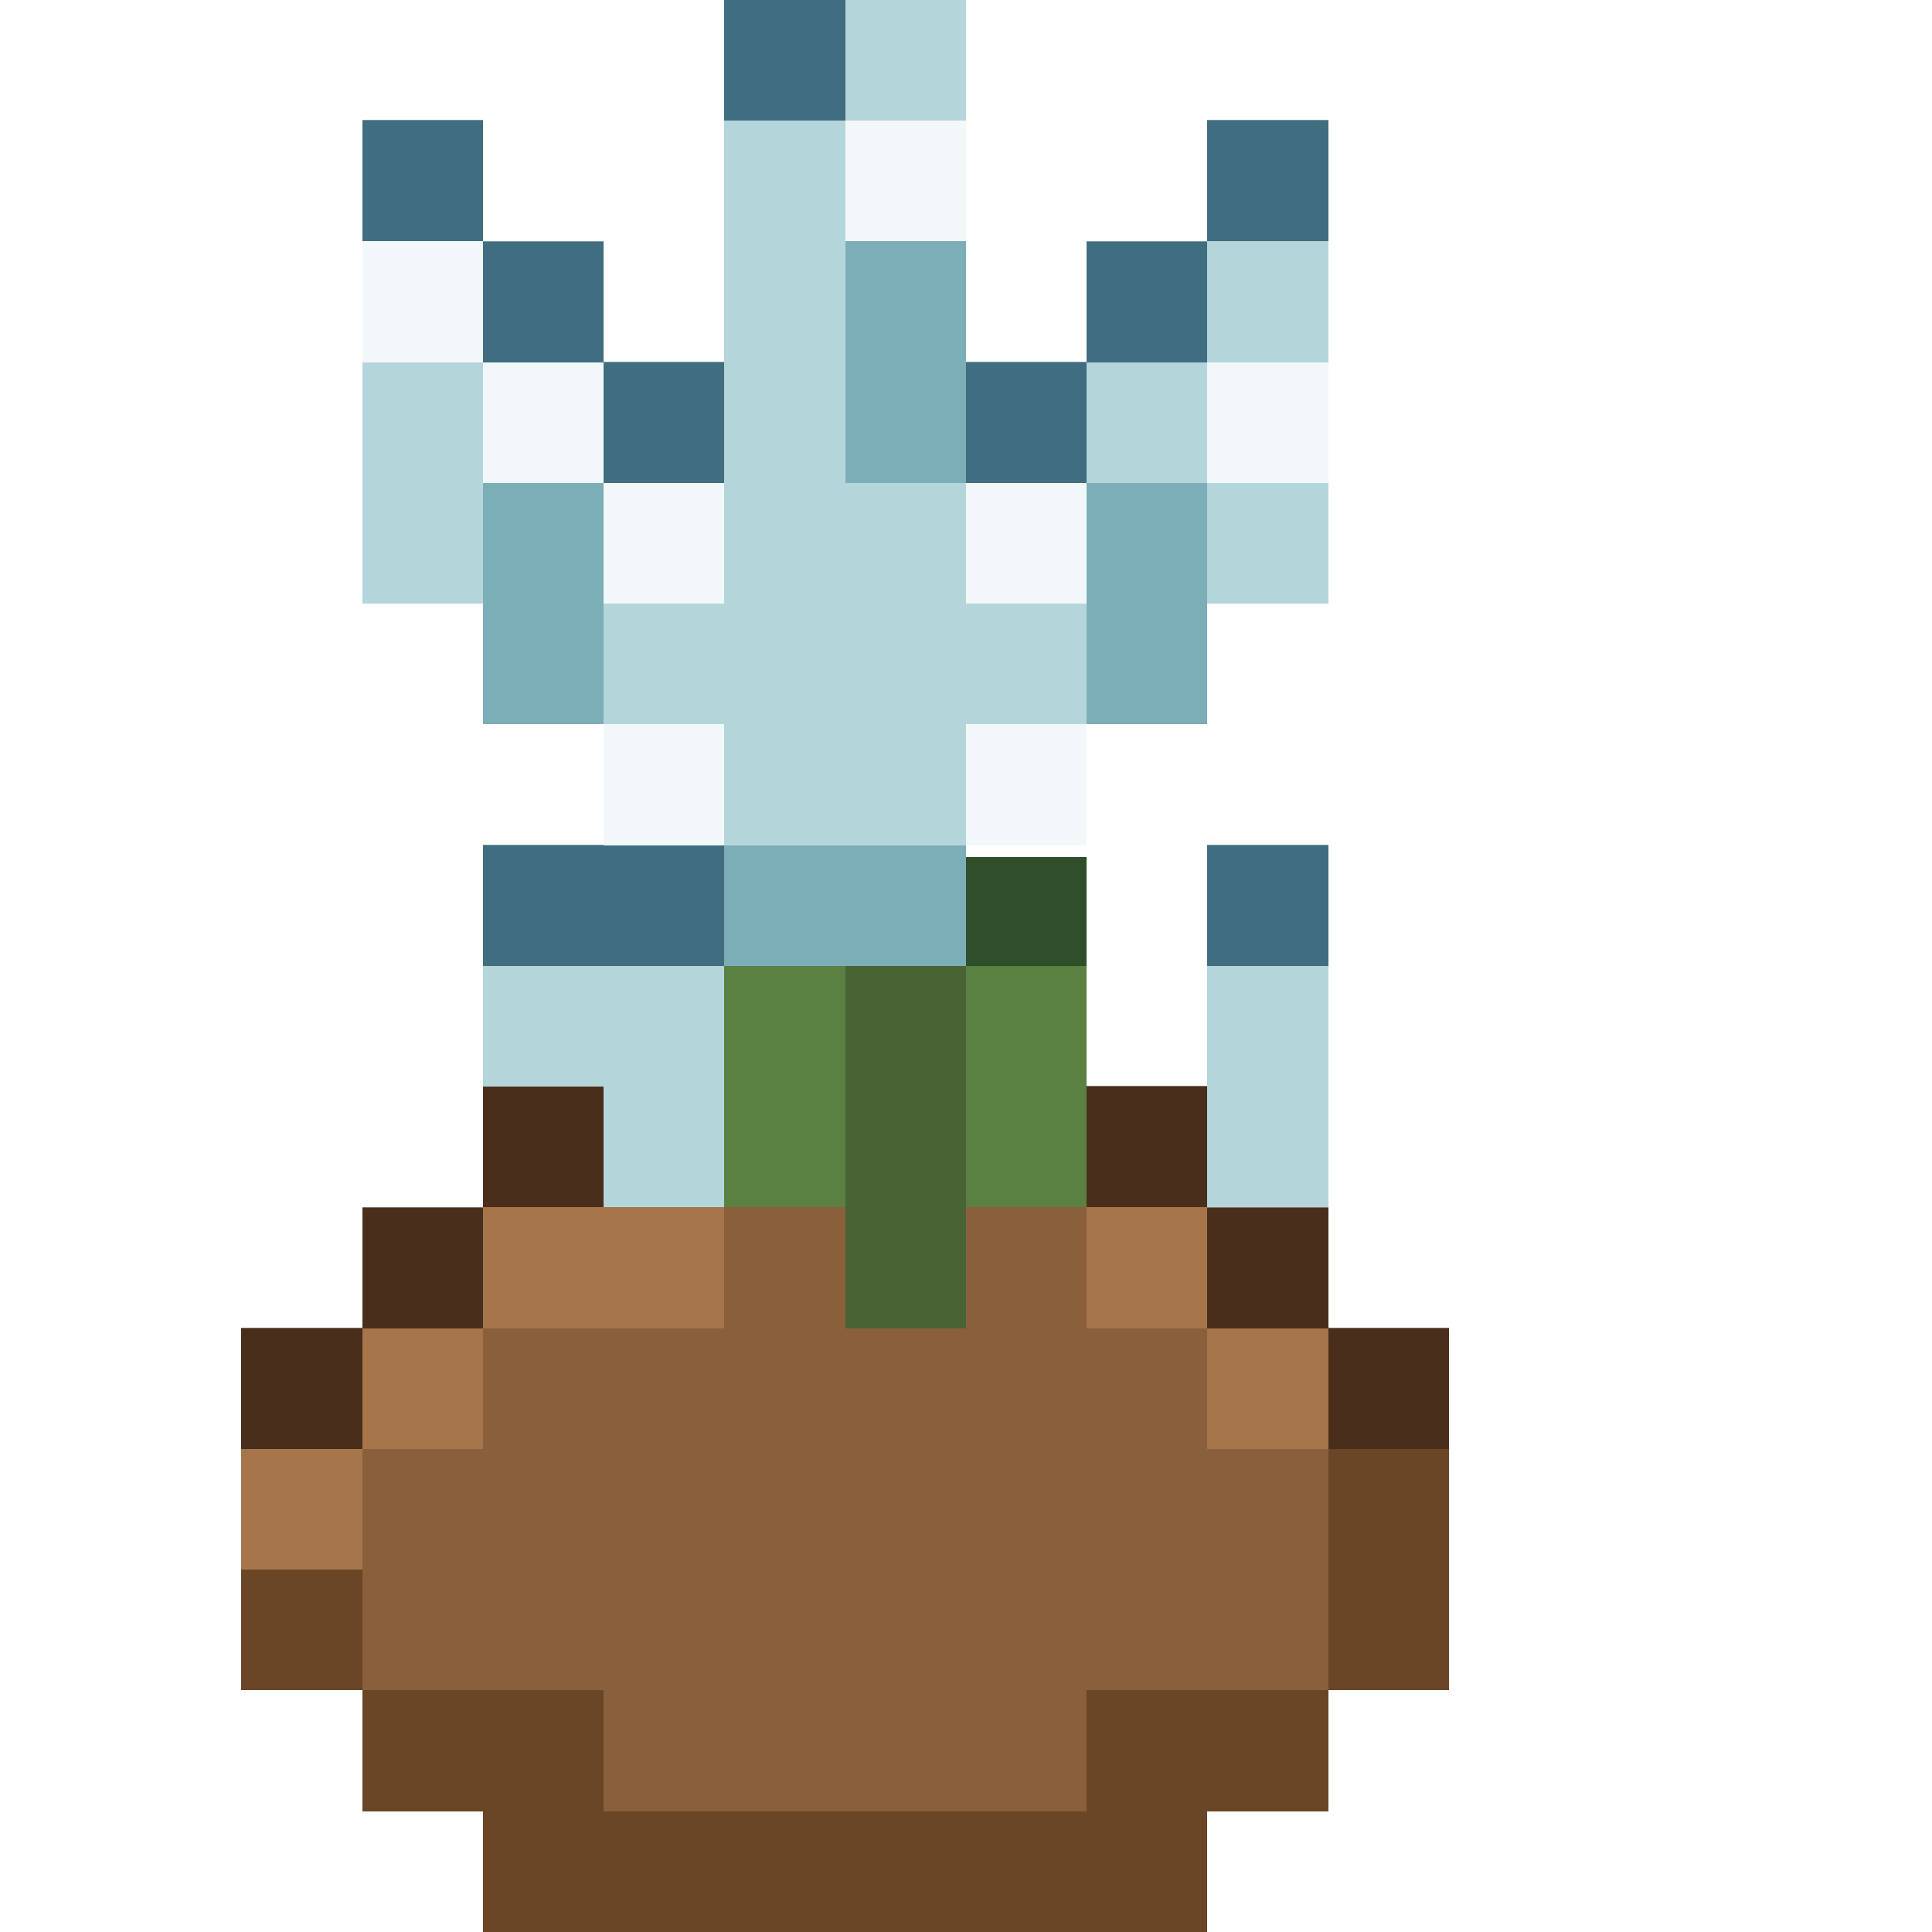
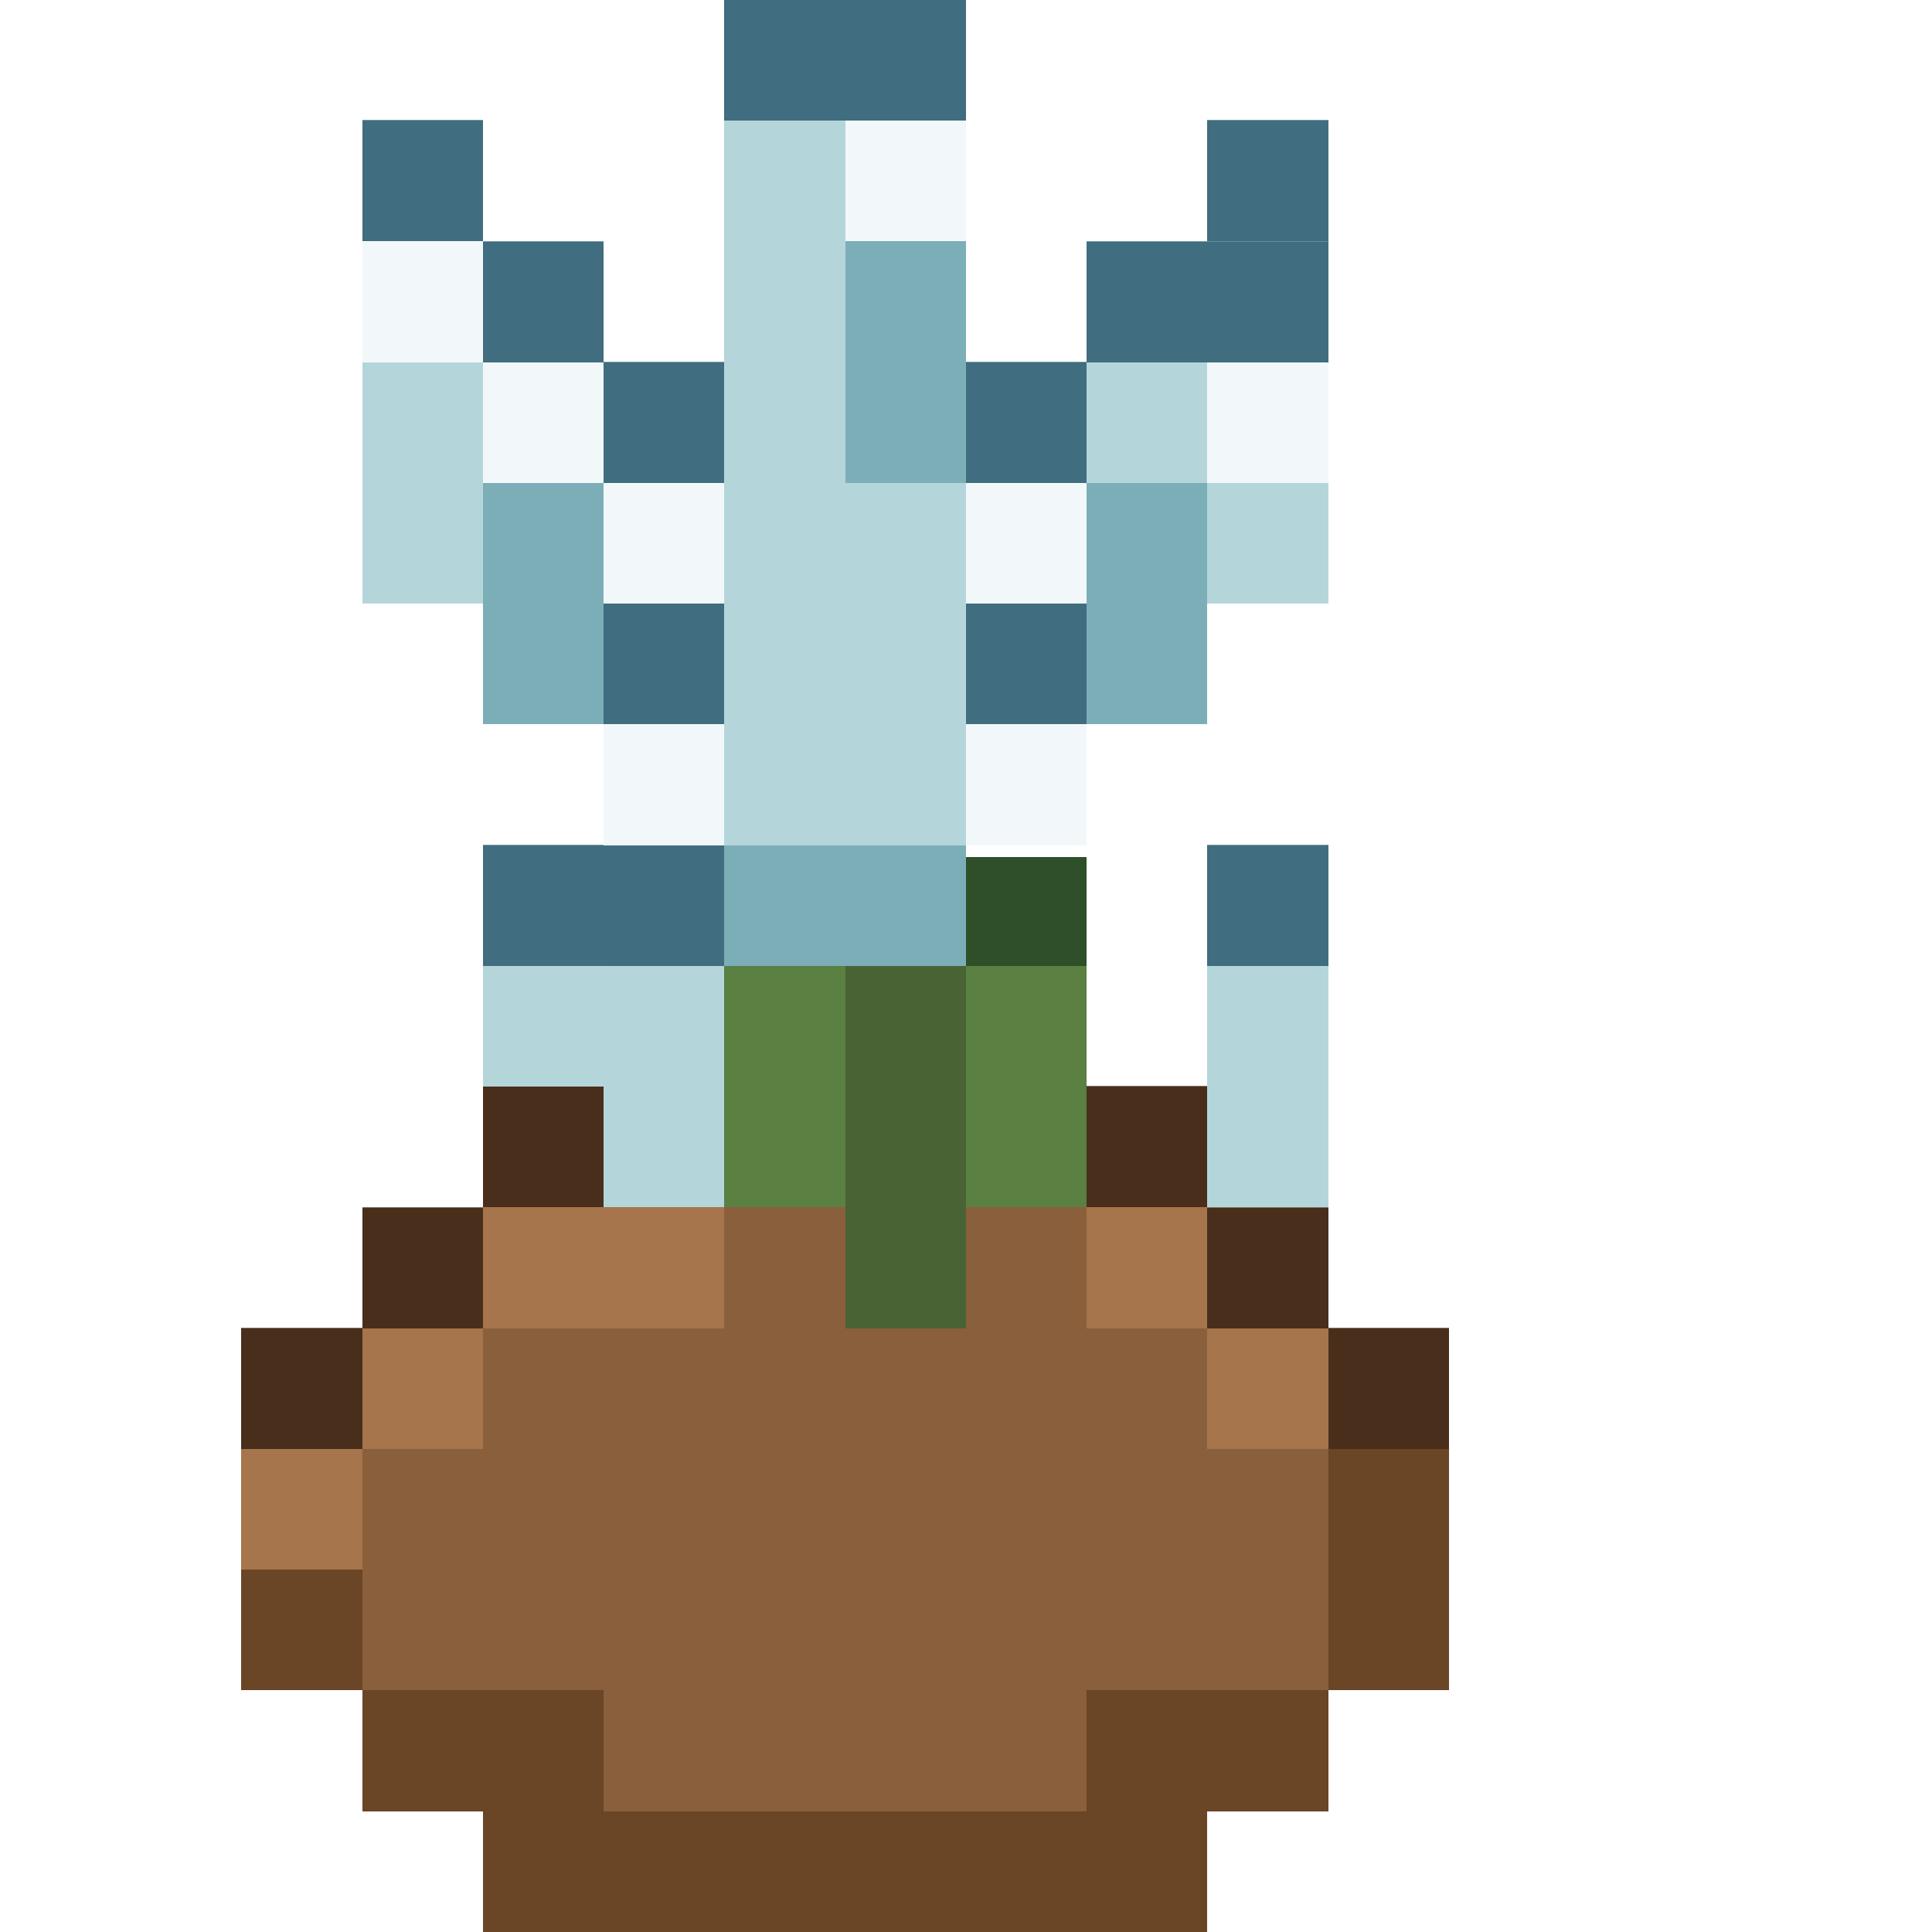
<svg xmlns="http://www.w3.org/2000/svg" viewBox="0 0 16 16" width="96" height="96" style="image-rendering: pixelated; shape-rendering: crispEdges;">
+   <style>
+         @keyframes idleBob { 0%, 100% { transform: translateY(0); } 50% { transform: translateY(-0.4px); } }
+         @keyframes leafSway { 0%, 100% { transform: rotate(0deg); } 50% { transform: rotate(1.5deg); } }
+         @keyframes petalPulse { 0%, 100% { transform: scale(1); } 50% { transform: scale(1.03); } }
+         @keyframes glowBreath { 0%, 100% { opacity: 0.35; } 50% { opacity: 0.85; } }
+         @keyframes twinkle { 0%, 100% { opacity: 0.25; } 50% { opacity: 1; } }
+         @keyframes emberFloat { 0% { transform: translateY(0); opacity: 0.9; } 50% { transform: translateY(-0.5px); opacity: 1; } 100% { transform: translateY(-1px); opacity: 0.1; } }
+         @keyframes lightningFlash { 0%, 65%, 100% { opacity: 0.45; } 68%, 74% { opacity: 1; } }
+         @keyframes shimmer { 0%, 100% { opacity: 0.7; } 50% { opacity: 1; } }
+         .anim-bob { animation: idleBob 3.5s ease-in-out infinite; transform-origin: 8px 16px; transform-box: fill-box; }
+         .anim-sway { animation: leafSway 3s ease-in-out infinite alternate; transform-origin: 8px 16px; transform-box: fill-box; }
+         .anim-pulse { animation: petalPulse 4s ease-in-out infinite; transform-origin: 8px 12px; transform-box: fill-box; }
+         .anim-glow { animation: glowBreath 3.5s ease-in-out infinite; }
+         .anim-twinkle { animation: twinkle 2.5s ease-in-out infinite; }
+         .anim-ember { animation: emberFloat 2.5s linear infinite; }
+         .anim-lightning { animation: lightningFlash 3s infinite; }
+         .anim-shimmer { animation: shimmer 3s ease-in-out infinite; }
+     </style>
  <defs>
    <filter id="outline-soil" x="-30%" y="-30%" width="160%" height="160%">
      <feDropShadow dx="1" dy="0" stdDeviation="0" flood-color="#4a2f1e" result="right" />
      <feDropShadow in="SourceGraphic" dx="-1" dy="0" stdDeviation="0" flood-color="#4a2f1e" result="left" />
      <feDropShadow in="SourceGraphic" dx="0" dy="1" stdDeviation="0" flood-color="#4a2f1e" result="down" />
      <feDropShadow in="SourceGraphic" dx="0" dy="-1" stdDeviation="0" flood-color="#4a2f1e" result="up" />
      <feMerge result="border">
        <feMergeNode in="right" />
        <feMergeNode in="left" />
        <feMergeNode in="down" />
        <feMergeNode in="up" />
      </feMerge>
      <feMerge>
        <feMergeNode in="border" />
        <feMergeNode in="SourceGraphic" />
      </feMerge>
    </filter>
    <filter id="outline-leaf" x="-30%" y="-30%" width="160%" height="160%">
      <feDropShadow dx="1" dy="0" stdDeviation="0" flood-color="#2f4f2a" result="right" />
      <feDropShadow in="SourceGraphic" dx="-1" dy="0" stdDeviation="0" flood-color="#2f4f2a" result="left" />
      <feDropShadow in="SourceGraphic" dx="0" dy="1" stdDeviation="0" flood-color="#2f4f2a" result="down" />
      <feDropShadow in="SourceGraphic" dx="0" dy="-1" stdDeviation="0" flood-color="#2f4f2a" result="up" />
      <feMerge result="border">
        <feMergeNode in="right" />
        <feMergeNode in="left" />
        <feMergeNode in="down" />
        <feMergeNode in="up" />
      </feMerge>
      <feMerge>
        <feMergeNode in="border" />
        <feMergeNode in="SourceGraphic" />
      </feMerge>
    </filter>
    <filter id="outline-crystal" x="-30%" y="-30%" width="160%" height="160%">
      <feDropShadow dx="1" dy="0" stdDeviation="0" flood-color="#276b78" result="right" />
      <feDropShadow in="SourceGraphic" dx="-1" dy="0" stdDeviation="0" flood-color="#276b78" result="left" />
      <feDropShadow in="SourceGraphic" dx="0" dy="1" stdDeviation="0" flood-color="#276b78" result="down" />
      <feDropShadow in="SourceGraphic" dx="0" dy="-1" stdDeviation="0" flood-color="#276b78" result="up" />
      <feMerge result="border">
        <feMergeNode in="right" />
        <feMergeNode in="left" />
        <feMergeNode in="down" />
        <feMergeNode in="up" />
      </feMerge>
      <feMerge>
        <feMergeNode in="border" />
        <feMergeNode in="SourceGraphic" />
      </feMerge>
    </filter>
    <filter id="outline-fire" x="-30%" y="-30%" width="160%" height="160%">
      <feDropShadow dx="1" dy="0" stdDeviation="0" flood-color="#6b2a1d" result="right" />
      <feDropShadow in="SourceGraphic" dx="-1" dy="0" stdDeviation="0" flood-color="#6b2a1d" result="left" />
      <feDropShadow in="SourceGraphic" dx="0" dy="1" stdDeviation="0" flood-color="#6b2a1d" result="down" />
      <feDropShadow in="SourceGraphic" dx="0" dy="-1" stdDeviation="0" flood-color="#6b2a1d" result="up" />
      <feMerge result="border">
        <feMergeNode in="right" />
        <feMergeNode in="left" />
        <feMergeNode in="down" />
        <feMergeNode in="up" />
      </feMerge>
      <feMerge>
        <feMergeNode in="border" />
        <feMergeNode in="SourceGraphic" />
      </feMerge>
    </filter>
    <filter id="outline-nebula" x="-30%" y="-30%" width="160%" height="160%">
      <feDropShadow dx="1" dy="0" stdDeviation="0" flood-color="#14101c" result="right" />
      <feDropShadow in="SourceGraphic" dx="-1" dy="0" stdDeviation="0" flood-color="#14101c" result="left" />
      <feDropShadow in="SourceGraphic" dx="0" dy="1" stdDeviation="0" flood-color="#14101c" result="down" />
      <feDropShadow in="SourceGraphic" dx="0" dy="-1" stdDeviation="0" flood-color="#14101c" result="up" />
      <feMerge result="border">
        <feMergeNode in="right" />
        <feMergeNode in="left" />
        <feMergeNode in="down" />
        <feMergeNode in="up" />
      </feMerge>
      <feMerge>
        <feMergeNode in="border" />
        <feMergeNode in="SourceGraphic" />
      </feMerge>
    </filter>
    <filter id="outline-frost" x="-30%" y="-30%" width="160%" height="160%">
      <feDropShadow dx="1" dy="0" stdDeviation="0" flood-color="#3f6d7f" result="right" />
      <feDropShadow in="SourceGraphic" dx="-1" dy="0" stdDeviation="0" flood-color="#3f6d7f" result="left" />
      <feDropShadow in="SourceGraphic" dx="0" dy="1" stdDeviation="0" flood-color="#3f6d7f" result="down" />
      <feDropShadow in="SourceGraphic" dx="0" dy="-1" stdDeviation="0" flood-color="#3f6d7f" result="up" />
      <feMerge result="border">
        <feMergeNode in="right" />
        <feMergeNode in="left" />
        <feMergeNode in="down" />
        <feMergeNode in="up" />
      </feMerge>
      <feMerge>
        <feMergeNode in="border" />
        <feMergeNode in="SourceGraphic" />
      </feMerge>
    </filter>
    <filter id="outline-void" x="-30%" y="-30%" width="160%" height="160%">
      <feDropShadow dx="1" dy="0" stdDeviation="0" flood-color="#1a1025" result="right" />
      <feDropShadow in="SourceGraphic" dx="-1" dy="0" stdDeviation="0" flood-color="#1a1025" result="left" />
      <feDropShadow in="SourceGraphic" dx="0" dy="1" stdDeviation="0" flood-color="#1a1025" result="down" />
      <feDropShadow in="SourceGraphic" dx="0" dy="-1" stdDeviation="0" flood-color="#1a1025" result="up" />
      <feMerge result="border">
        <feMergeNode in="right" />
        <feMergeNode in="left" />
        <feMergeNode in="down" />
        <feMergeNode in="up" />
      </feMerge>
      <feMerge>
        <feMergeNode in="border" />
        <feMergeNode in="SourceGraphic" />
      </feMerge>
    </filter>
    <filter id="outline-aurora" x="-30%" y="-30%" width="160%" height="160%">
      <feDropShadow dx="1" dy="0" stdDeviation="0" flood-color="#4a2b4f" result="right" />
      <feDropShadow in="SourceGraphic" dx="-1" dy="0" stdDeviation="0" flood-color="#4a2b4f" result="left" />
      <feDropShadow in="SourceGraphic" dx="0" dy="1" stdDeviation="0" flood-color="#4a2b4f" result="down" />
      <feDropShadow in="SourceGraphic" dx="0" dy="-1" stdDeviation="0" flood-color="#4a2b4f" result="up" />
      <feMerge result="border">
        <feMergeNode in="right" />
        <feMergeNode in="left" />
        <feMergeNode in="down" />
        <feMergeNode in="up" />
      </feMerge>
      <feMerge>
        <feMergeNode in="border" />
        <feMergeNode in="SourceGraphic" />
      </feMerge>
    </filter>
    <filter id="outline-thunder" x="-30%" y="-30%" width="160%" height="160%">
      <feDropShadow dx="1" dy="0" stdDeviation="0" flood-color="#1f486b" result="right" />
      <feDropShadow in="SourceGraphic" dx="-1" dy="0" stdDeviation="0" flood-color="#1f486b" result="left" />
      <feDropShadow in="SourceGraphic" dx="0" dy="1" stdDeviation="0" flood-color="#1f486b" result="down" />
      <feDropShadow in="SourceGraphic" dx="0" dy="-1" stdDeviation="0" flood-color="#1f486b" result="up" />
      <feMerge result="border">
        <feMergeNode in="right" />
        <feMergeNode in="left" />
        <feMergeNode in="down" />
        <feMergeNode in="up" />
      </feMerge>
      <feMerge>
        <feMergeNode in="border" />
        <feMergeNode in="SourceGraphic" />
      </feMerge>
    </filter>
    <filter id="outline-moon" x="-30%" y="-30%" width="160%" height="160%">
      <feDropShadow dx="1" dy="0" stdDeviation="0" flood-color="#4b5563" result="right" />
      <feDropShadow in="SourceGraphic" dx="-1" dy="0" stdDeviation="0" flood-color="#4b5563" result="left" />
      <feDropShadow in="SourceGraphic" dx="0" dy="1" stdDeviation="0" flood-color="#4b5563" result="down" />
      <feDropShadow in="SourceGraphic" dx="0" dy="-1" stdDeviation="0" flood-color="#4b5563" result="up" />
      <feMerge result="border">
        <feMergeNode in="right" />
        <feMergeNode in="left" />
        <feMergeNode in="down" />
        <feMergeNode in="up" />
      </feMerge>
      <feMerge>
        <feMergeNode in="border" />
        <feMergeNode in="SourceGraphic" />
      </feMerge>
    </filter>
    <filter id="outline-ember" x="-30%" y="-30%" width="160%" height="160%">
      <feDropShadow dx="1" dy="0" stdDeviation="0" flood-color="#5c2c16" result="right" />
      <feDropShadow in="SourceGraphic" dx="-1" dy="0" stdDeviation="0" flood-color="#5c2c16" result="left" />
      <feDropShadow in="SourceGraphic" dx="0" dy="1" stdDeviation="0" flood-color="#5c2c16" result="down" />
      <feDropShadow in="SourceGraphic" dx="0" dy="-1" stdDeviation="0" flood-color="#5c2c16" result="up" />
      <feMerge result="border">
        <feMergeNode in="right" />
        <feMergeNode in="left" />
        <feMergeNode in="down" />
        <feMergeNode in="up" />
      </feMerge>
      <feMerge>
        <feMergeNode in="border" />
        <feMergeNode in="SourceGraphic" />
      </feMerge>
    </filter>
    <filter id="outline-prism" x="-30%" y="-30%" width="160%" height="160%">
      <feDropShadow dx="1" dy="0" stdDeviation="0" flood-color="#424a31" result="right" />
      <feDropShadow in="SourceGraphic" dx="-1" dy="0" stdDeviation="0" flood-color="#424a31" result="left" />
      <feDropShadow in="SourceGraphic" dx="0" dy="1" stdDeviation="0" flood-color="#424a31" result="down" />
      <feDropShadow in="SourceGraphic" dx="0" dy="-1" stdDeviation="0" flood-color="#424a31" result="up" />
      <feMerge result="border">
        <feMergeNode in="right" />
        <feMergeNode in="left" />
        <feMergeNode in="down" />
        <feMergeNode in="up" />
      </feMerge>
      <feMerge>
        <feMergeNode in="border" />
        <feMergeNode in="SourceGraphic" />
      </feMerge>
    </filter>
  </defs>
  <g filter="url(#outline-soil)">
    <path fill="#6a4427" d="M 11 12 h 1 v 1 h -1 z M 2 13 h 1 v 1 h -1 z M 11 13 h 1 v 1 h -1 z M 3 14 h 1 v 1 h -1 z M 4 14 h 1 v 1 h -1 z M 9 14 h 1 v 1 h -1 z M 10 14 h 1 v 1 h -1 z M 4 15 h 1 v 1 h -1 z M 5 15 h 1 v 1 h -1 z M 6 15 h 1 v 1 h -1 z M 7 15 h 1 v 1 h -1 z M 8 15 h 1 v 1 h -1 z M 9 15 h 1 v 1 h -1 z" />
    <path fill="#8a5e3b" d="M 6 10 h 1 v 1 h -1 z M 7 10 h 1 v 1 h -1 z M 8 10 h 1 v 1 h -1 z M 4 11 h 1 v 1 h -1 z M 5 11 h 1 v 1 h -1 z M 6 11 h 1 v 1 h -1 z M 7 11 h 1 v 1 h -1 z M 8 11 h 1 v 1 h -1 z M 9 11 h 1 v 1 h -1 z M 3 12 h 1 v 1 h -1 z M 4 12 h 1 v 1 h -1 z M 5 12 h 1 v 1 h -1 z M 6 12 h 1 v 1 h -1 z M 7 12 h 1 v 1 h -1 z M 8 12 h 1 v 1 h -1 z M 9 12 h 1 v 1 h -1 z M 10 12 h 1 v 1 h -1 z M 3 13 h 1 v 1 h -1 z M 4 13 h 1 v 1 h -1 z M 5 13 h 1 v 1 h -1 z M 6 13 h 1 v 1 h -1 z M 7 13 h 1 v 1 h -1 z M 8 13 h 1 v 1 h -1 z M 9 13 h 1 v 1 h -1 z M 10 13 h 1 v 1 h -1 z M 5 14 h 1 v 1 h -1 z M 6 14 h 1 v 1 h -1 z M 7 14 h 1 v 1 h -1 z M 8 14 h 1 v 1 h -1 z" />
    <path fill="#a6754b" d="M 6 9 h 1 v 1 h -1 z M 7 9 h 1 v 1 h -1 z M 8 9 h 1 v 1 h -1 z M 4 10 h 1 v 1 h -1 z M 5 10 h 1 v 1 h -1 z M 9 10 h 1 v 1 h -1 z M 3 11 h 1 v 1 h -1 z M 10 11 h 1 v 1 h -1 z M 2 12 h 1 v 1 h -1 z" />
  </g>
-   <g filter="url(#outline-leaf)">
-     <path fill="#5a8043" d="M 6 8 h 1 v 1 h -1 z M 8 8 h 1 v 1 h -1 z M 6 9 h 1 v 1 h -1 z M 8 9 h 1 v 1 h -1 z" />
-     <path fill="#486334" d="M 7 8 h 1 v 1 h -1 z M 7 9 h 1 v 1 h -1 z M 7 10 h 1 v 1 h -1 z" />
-   </g>
-   <g filter="url(#outline-frost)">
-     <path fill="#7caeb8" d="M 7 2 h 1 v 1 h -1 z M 7 3 h 1 v 1 h -1 z M 4 4 h 1 v 1 h -1 z M 9 4 h 1 v 1 h -1 z M 4 5 h 1 v 1 h -1 z M 9 5 h 1 v 1 h -1 z M 6 7 h 1 v 1 h -1 z M 7 7 h 1 v 1 h -1 z" />
-     <path fill="#b4d6db" d="M 7 0 h 1 v 1 h -1 z M 6 1 h 1 v 1 h -1 z M 6 2 h 1 v 1 h -1 z M 10 2 h 1 v 1 h -1 z M 3 3 h 1 v 1 h -1 z M 6 3 h 1 v 1 h -1 z M 9 3 h 1 v 1 h -1 z M 3 4 h 1 v 1 h -1 z M 6 4 h 1 v 1 h -1 z M 7 4 h 1 v 1 h -1 z M 10 4 h 1 v 1 h -1 z M 5 5 h 1 v 1 h -1 z M 6 5 h 1 v 1 h -1 z M 7 5 h 1 v 1 h -1 z M 8 5 h 1 v 1 h -1 z M 6 6 h 1 v 1 h -1 z M 7 6 h 1 v 1 h -1 z M 4 8 h 1 v 1 h -1 z M 5 8 h 1 v 1 h -1 z M 10 8 h 1 v 1 h -1 z M 5 9 h 1 v 1 h -1 z M 10 9 h 1 v 1 h -1 z" />
-     <path fill="#f2f8f9" d="M 7 1 h 1 v 1 h -1 z M 3 2 h 1 v 1 h -1 z M 4 3 h 1 v 1 h -1 z M 10 3 h 1 v 1 h -1 z M 5 4 h 1 v 1 h -1 z M 8 4 h 1 v 1 h -1 z M 5 6 h 1 v 1 h -1 z M 8 6 h 1 v 1 h -1 z" />
+   <g class="anim-bob">
+     <g class="anim-sway" filter="url(#outline-leaf)">
+       <path fill="#5a8043" d="M 6 8 h 1 v 1 h -1 z M 8 8 h 1 v 1 h -1 z M 6 9 h 1 v 1 h -1 z M 8 9 h 1 v 1 h -1 z" />
+       <path fill="#486334" d="M 7 8 h 1 v 1 h -1 z M 7 9 h 1 v 1 h -1 z M 7 10 h 1 v 1 h -1 z" />
+     </g>
+     <g class="anim-pulse" filter="url(#outline-frost)">
+       <path fill="#7caeb8" d="M 7 2 h 1 v 1 h -1 z M 7 3 h 1 v 1 h -1 z M 4 4 h 1 v 1 h -1 z M 9 4 h 1 v 1 h -1 z M 4 5 h 1 v 1 h -1 z M 9 5 h 1 v 1 h -1 z M 6 7 h 1 v 1 h -1 z M 7 7 h 1 v 1 h -1 z" />
+       <path fill="#b4d6db" d="M 7 0 h 1 v 1 h -1 z M 6 1 h 1 v 1 h -1 z M 6 2 h 1 v 1 h -1 z M 10 2 h 1 v 1 h -1 z M 3 3 h 1 v 1 h -1 z M 6 3 h 1 v 1 h -1 z M 9 3 h 1 v 1 h -1 z M 3 4 h 1 v 1 h -1 z M 6 4 h 1 v 1 h -1 z M 7 4 h 1 v 1 h -1 z M 10 4 h 1 v 1 h -1 z M 5 5 h 1 v 1 h -1 z M 6 5 h 1 v 1 h -1 z M 7 5 h 1 v 1 h -1 z M 8 5 h 1 v 1 h -1 z M 6 6 h 1 v 1 h -1 z M 7 6 h 1 v 1 h -1 z M 4 8 h 1 v 1 h -1 z M 5 8 h 1 v 1 h -1 z M 10 8 h 1 v 1 h -1 z M 5 9 h 1 v 1 h -1 z M 10 9 h 1 v 1 h -1 z" />
+     </g>
+     <g class="anim-twinkle" filter="url(#outline-frost)">
+       <path fill="#f2f8f9" d="M 7 1 h 1 v 1 h -1 z M 3 2 h 1 v 1 h -1 z M 4 3 h 1 v 1 h -1 z M 10 3 h 1 v 1 h -1 z M 5 4 h 1 v 1 h -1 z M 8 4 h 1 v 1 h -1 z M 5 6 h 1 v 1 h -1 z M 8 6 h 1 v 1 h -1 z" />
+     </g>
  </g>
</svg>
